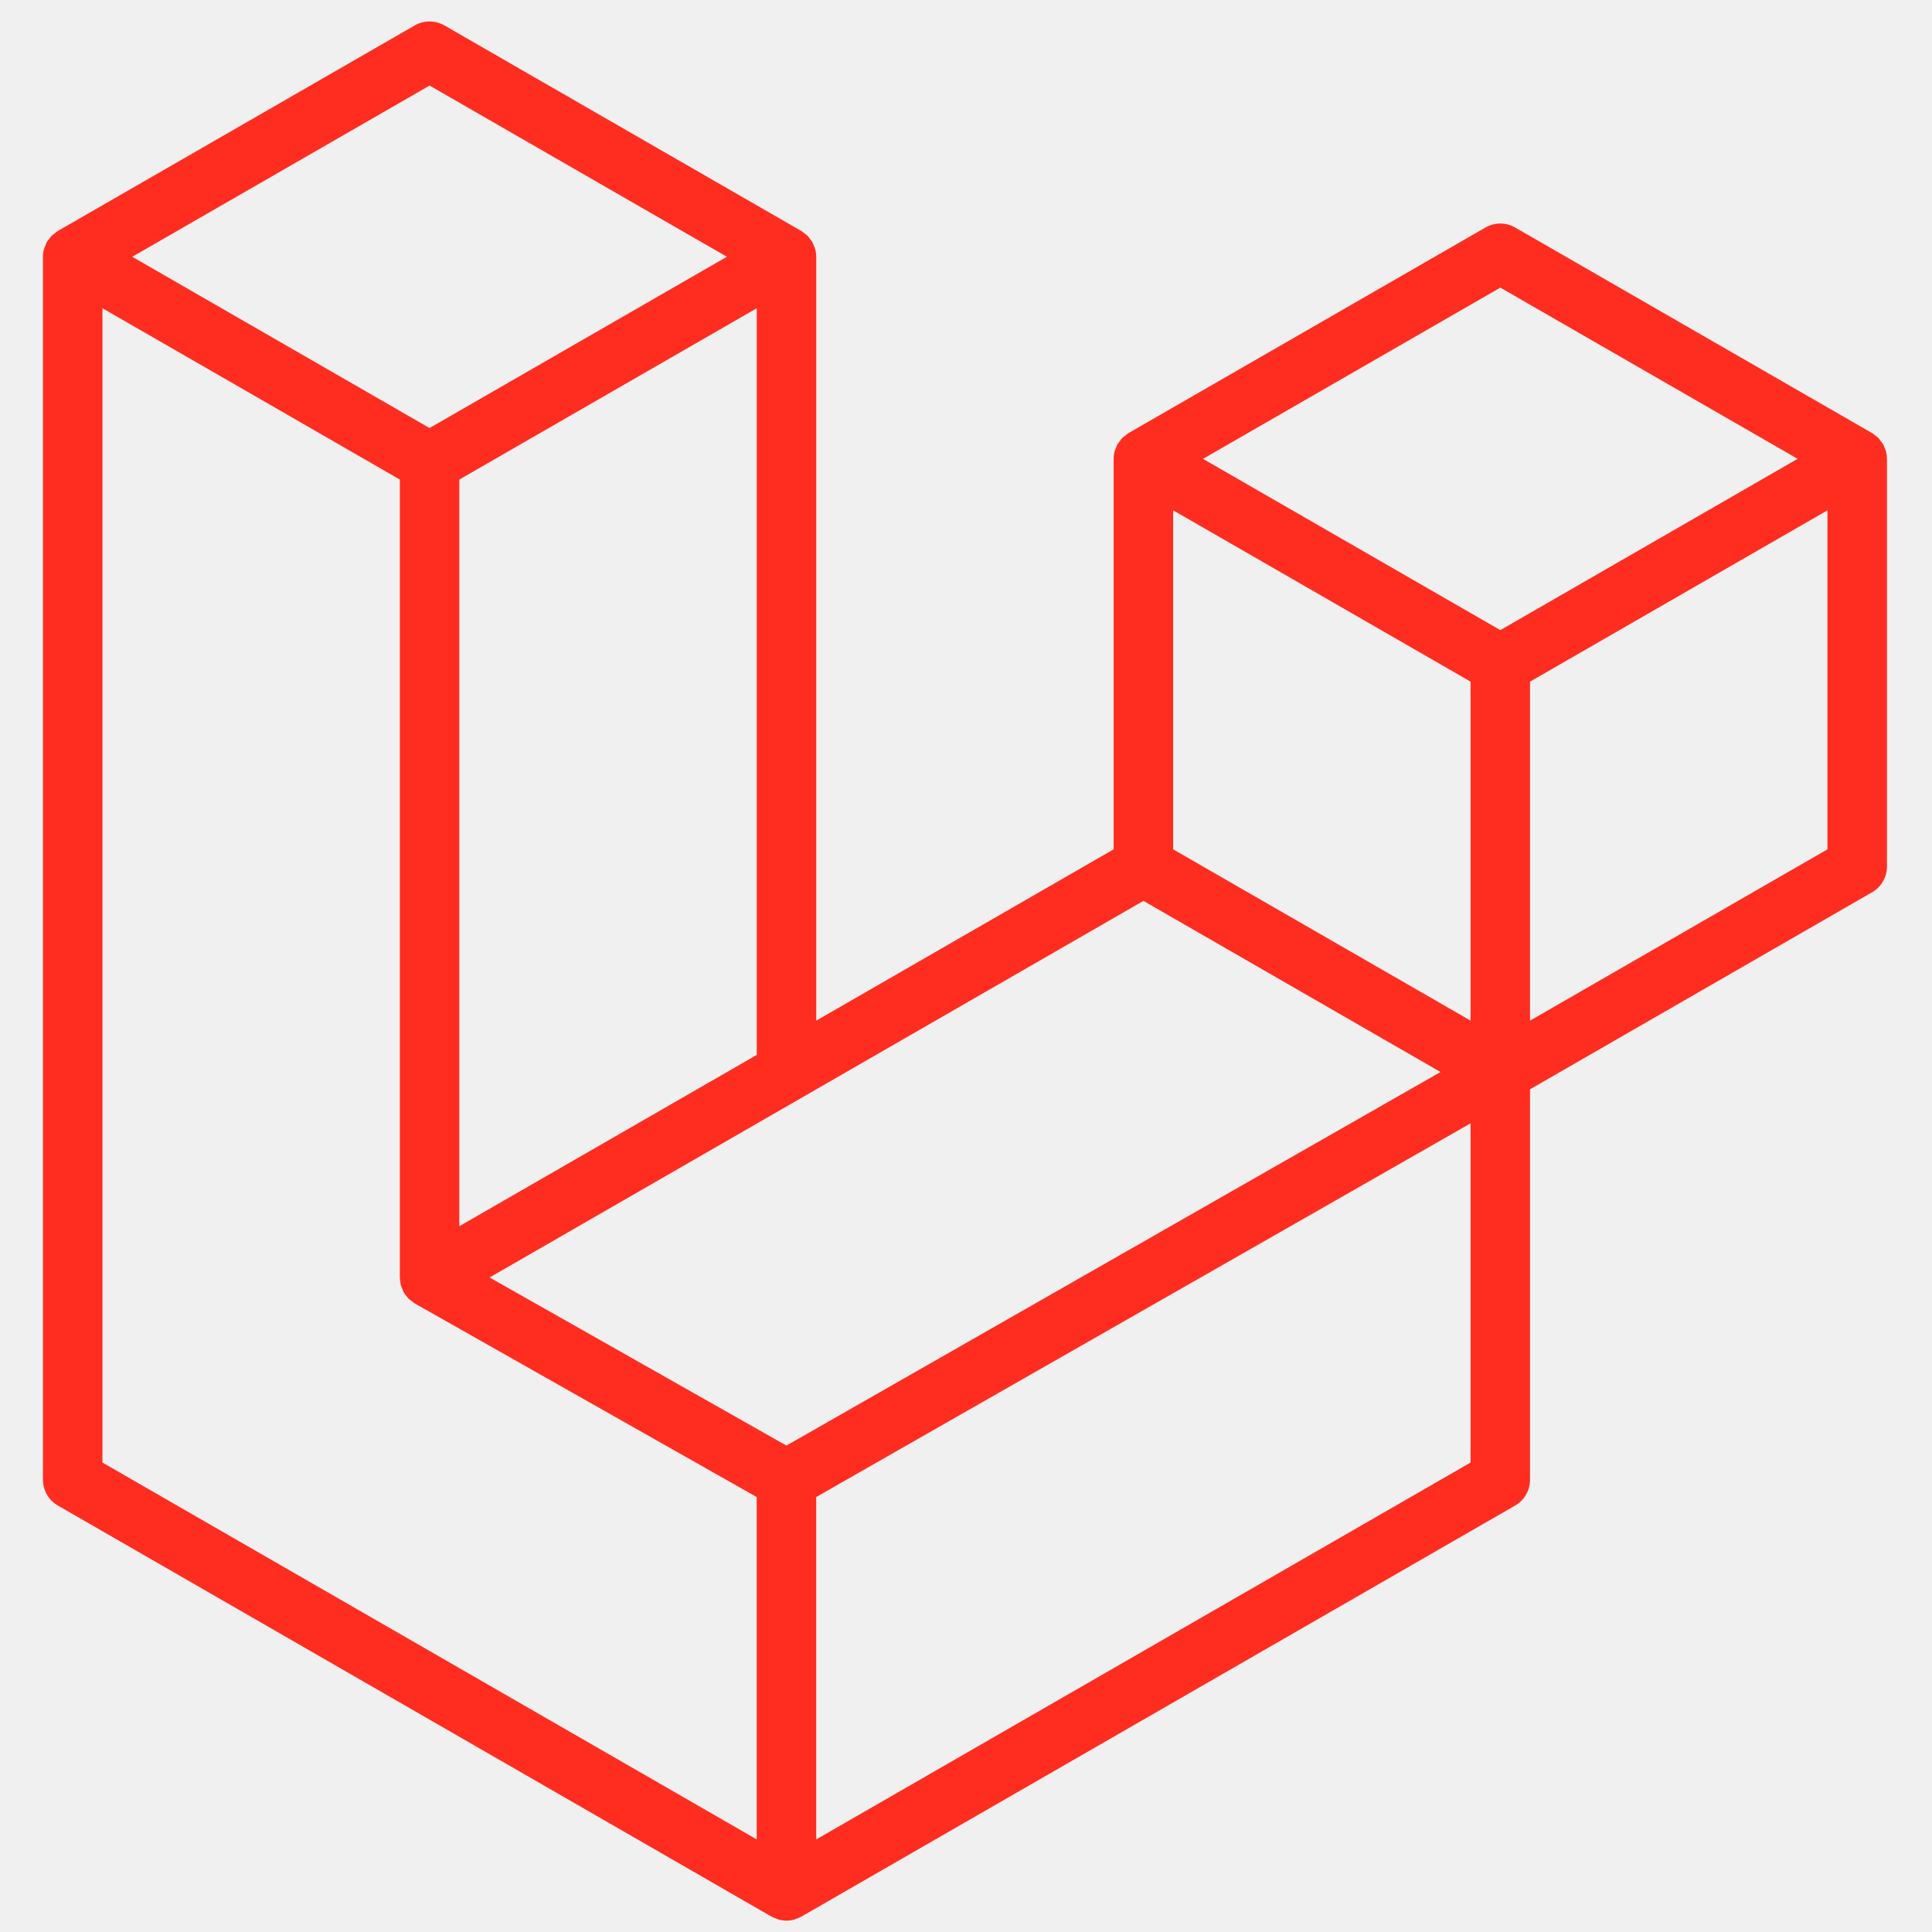
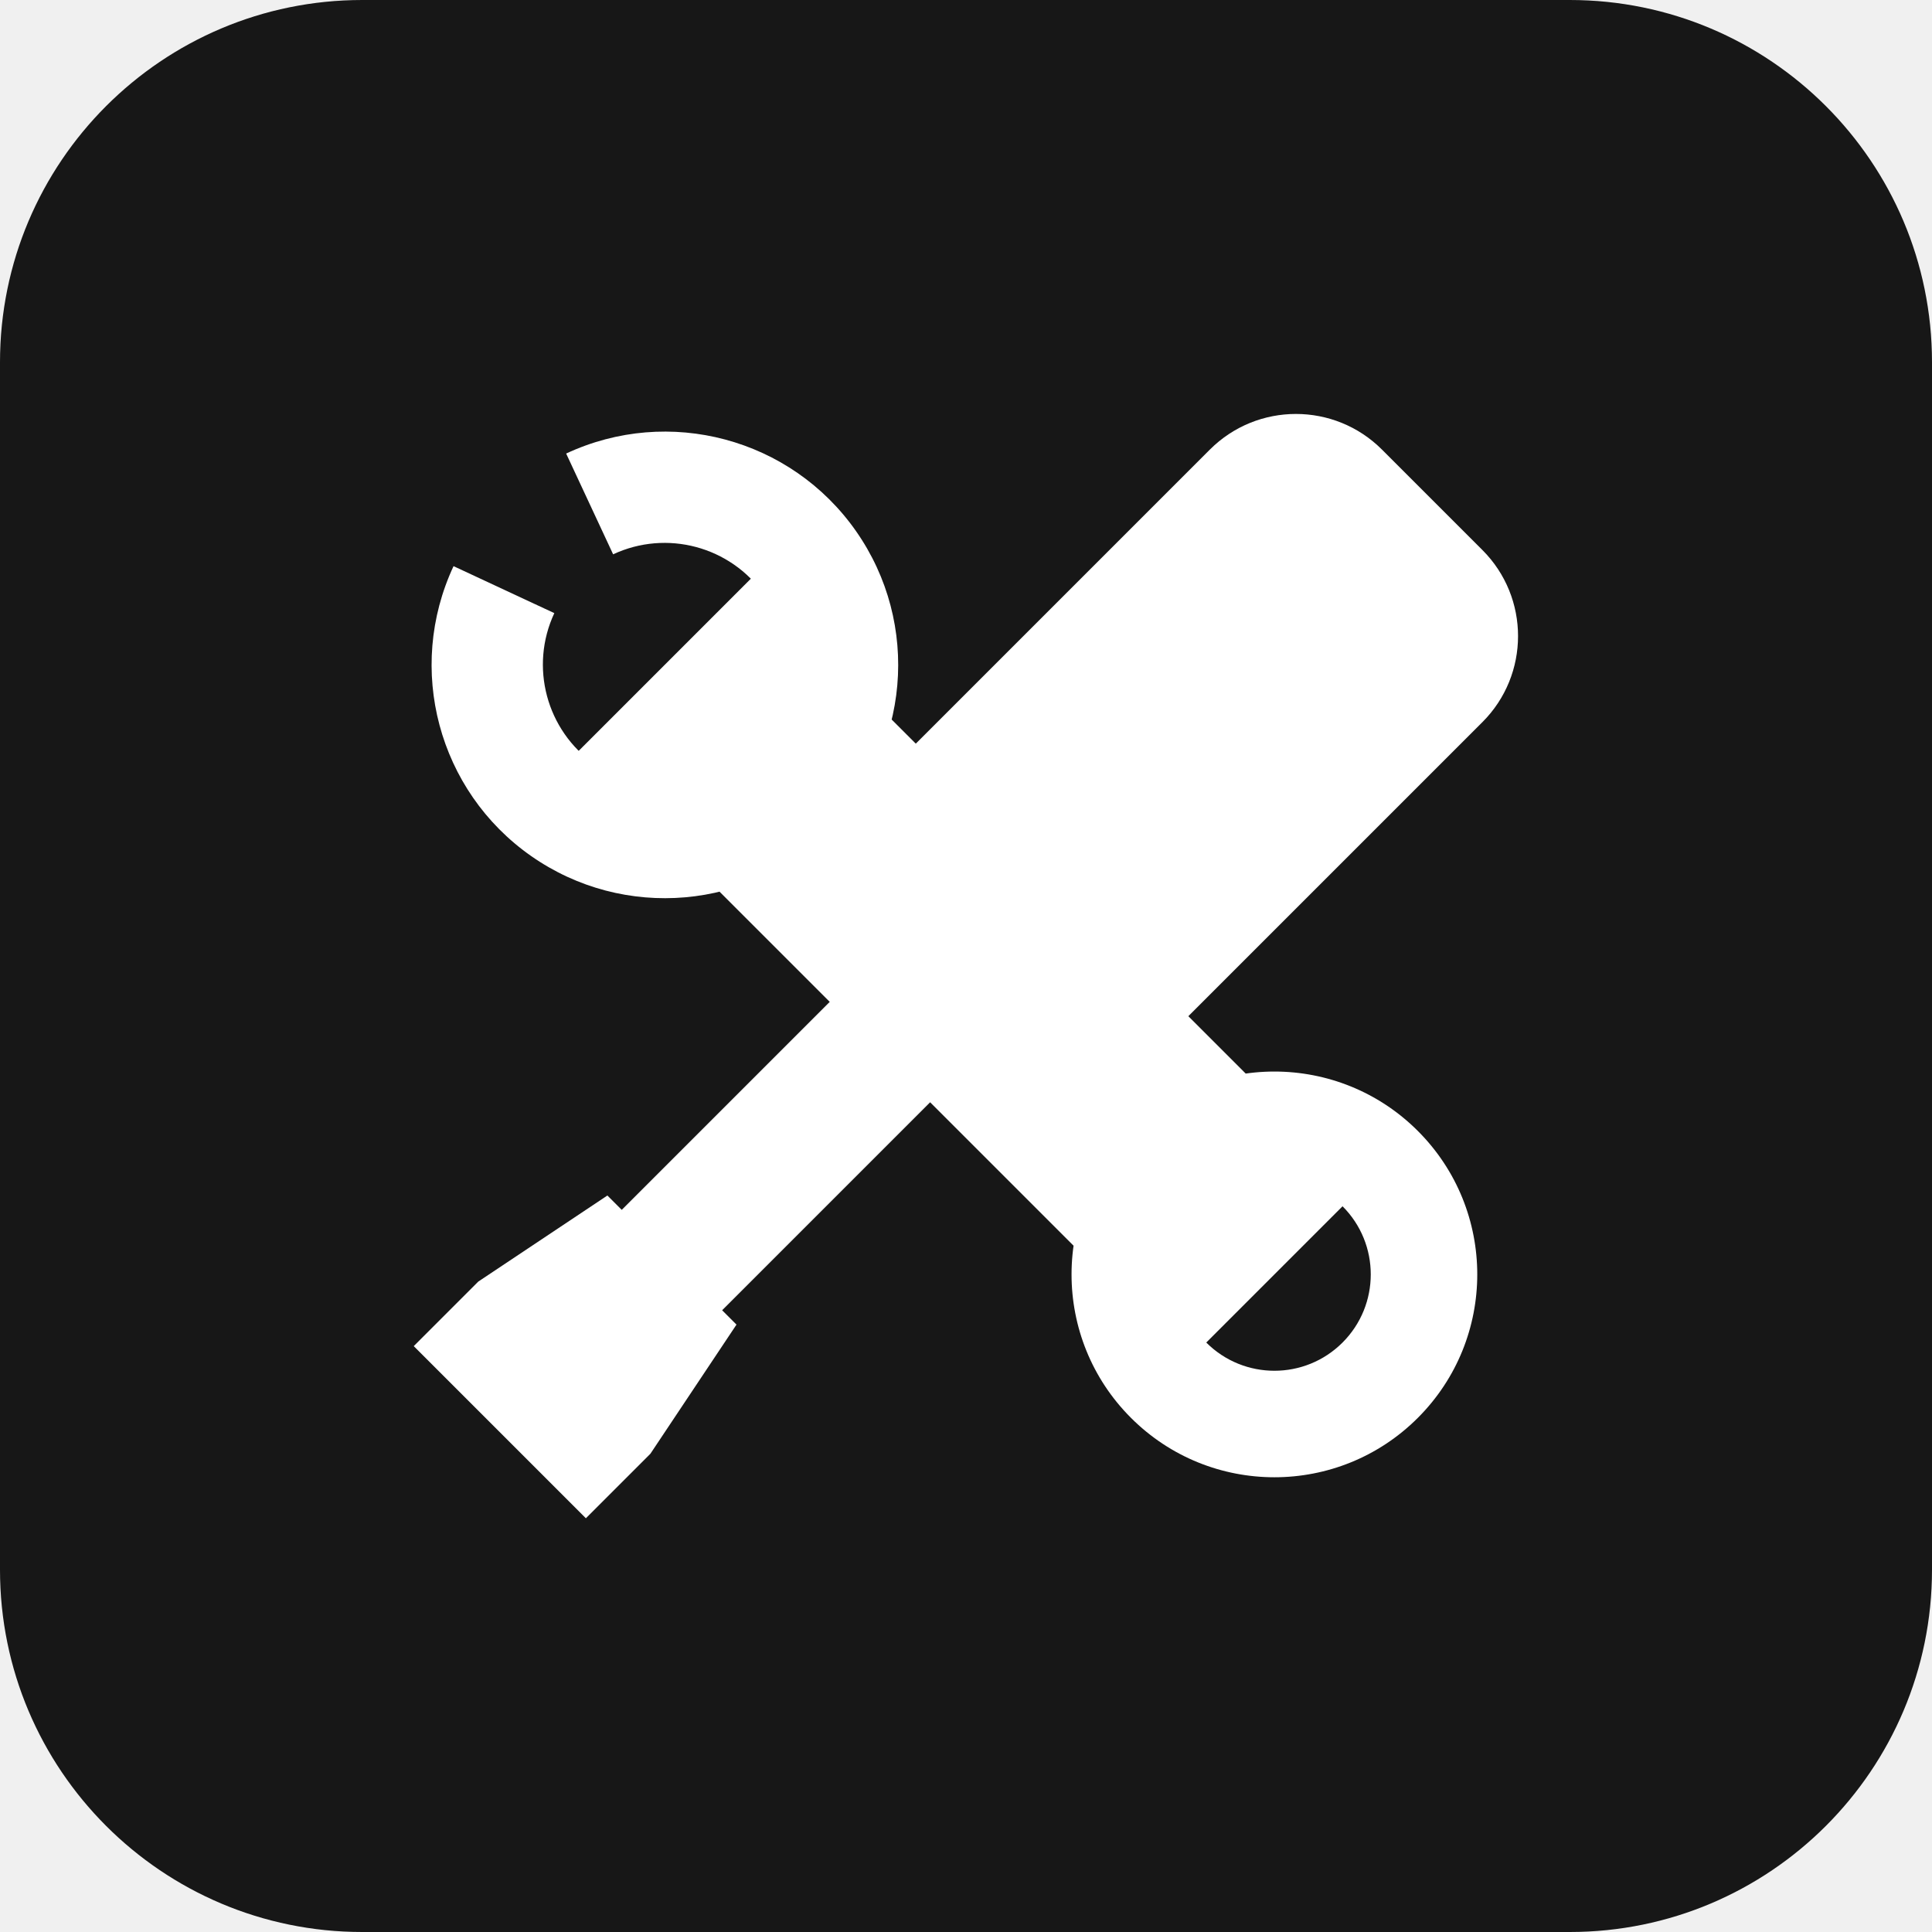
- <svg xmlns="http://www.w3.org/2000/svg" width="166" height="166" viewBox="0 0 166 166" fill="none">
-   <path fill-rule="evenodd" clip-rule="evenodd" d="M162.041 38.759C162.099 38.977 162.129 39.201 162.13 39.426V74.452C162.13 74.902 162.011 75.344 161.786 75.733C161.561 76.122 161.237 76.444 160.847 76.668L131.462 93.594V127.141C131.462 128.054 130.977 128.897 130.186 129.357L68.847 164.683C68.707 164.763 68.554 164.814 68.401 164.868C68.343 164.887 68.289 164.922 68.228 164.938C67.8 165.051 67.349 165.051 66.92 164.938C66.85 164.919 66.786 164.881 66.719 164.855C66.579 164.804 66.432 164.76 66.298 164.683L4.972 129.357C4.583 129.133 4.259 128.81 4.034 128.421C3.808 128.032 3.69 127.591 3.689 127.141L3.689 22.063C3.689 21.834 3.721 21.61 3.779 21.393C3.798 21.32 3.843 21.253 3.868 21.179C3.916 21.045 3.961 20.908 4.031 20.783C4.079 20.7 4.149 20.633 4.206 20.557C4.28 20.454 4.347 20.349 4.433 20.26C4.506 20.186 4.602 20.132 4.685 20.068C4.778 19.992 4.861 19.909 4.966 19.848L35.633 2.185C36.022 1.961 36.462 1.844 36.91 1.844C37.358 1.844 37.798 1.961 38.186 2.185L68.851 19.848H68.857C68.959 19.912 69.045 19.992 69.138 20.065C69.221 20.129 69.313 20.186 69.387 20.257C69.476 20.349 69.54 20.454 69.616 20.557C69.671 20.633 69.744 20.7 69.789 20.783C69.862 20.911 69.904 21.045 69.955 21.179C69.98 21.253 70.025 21.32 70.044 21.396C70.103 21.614 70.133 21.838 70.133 22.063V87.694L95.686 72.974V39.423C95.686 39.2 95.718 38.973 95.775 38.759C95.798 38.683 95.839 38.615 95.865 38.542C95.916 38.408 95.96 38.271 96.031 38.146C96.079 38.063 96.149 37.996 96.203 37.92C96.279 37.818 96.343 37.712 96.433 37.623C96.506 37.549 96.599 37.495 96.681 37.431C96.777 37.355 96.86 37.272 96.962 37.211L127.633 19.548C128.021 19.324 128.461 19.206 128.91 19.206C129.358 19.206 129.798 19.324 130.186 19.548L160.85 37.211C160.959 37.275 161.042 37.355 161.137 37.428C161.217 37.492 161.31 37.549 161.383 37.62C161.473 37.712 161.536 37.818 161.613 37.92C161.67 37.996 161.741 38.063 161.785 38.146C161.859 38.271 161.9 38.408 161.951 38.542C161.98 38.615 162.021 38.683 162.041 38.759ZM157.018 72.974V43.848L146.287 50.028L131.462 58.568V87.694L157.021 72.974H157.018ZM126.354 125.663V96.518L111.771 104.85L70.13 128.626V158.046L126.354 125.663ZM8.801 26.485V125.663L65.018 158.043V128.629L35.649 112L35.64 111.994L35.627 111.988C35.528 111.93 35.445 111.847 35.353 111.777C35.273 111.713 35.18 111.662 35.11 111.592L35.104 111.582C35.021 111.502 34.963 111.403 34.893 111.314C34.829 111.228 34.753 111.154 34.702 111.065L34.699 111.055C34.641 110.96 34.606 110.845 34.565 110.736C34.523 110.64 34.469 110.551 34.443 110.449C34.411 110.328 34.405 110.197 34.392 110.072C34.379 109.976 34.354 109.881 34.354 109.785V109.778V41.205L19.532 32.662L8.801 26.485ZM36.913 7.35L11.364 22.063L36.907 36.777L62.453 22.06L36.907 7.35H36.913ZM50.2 99.174L65.022 90.637V26.485L54.291 32.665L39.466 41.205V105.357L50.2 99.174ZM128.91 24.713L103.363 39.426L128.91 54.14L154.453 39.423L128.91 24.713ZM126.354 58.568L111.529 50.028L100.798 43.848V72.974L115.619 81.511L126.354 87.694V58.568ZM67.571 124.205L105.042 102.803L123.772 92.109L98.245 77.405L68.854 94.334L42.066 109.762L67.571 124.205Z" fill="#FF2D20" />
+ <svg xmlns="http://www.w3.org/2000/svg" viewBox="0 0 32 32">
+   <rect width="32" height="32" rx="6" fill="#171717" />
+   <g fill="#ffffff" transform="translate(16 16) scale(0.84) translate(-16 -16)">
+     <g transform="rotate(-45 16 16)">
+       <path d="M17.57 3.28A4.6 4.6 0 1 1 14.43 3.28L15.18 5.34A2.4 2.4 0 1 0 16.82 5.34Z M13.6 7.6L18.4 7.6L18.4 24.6L13.6 24.6Z M12 24.6A4 4 0 1 1 20 24.6A4 4 0 1 1 12 24.6Z M14.1 24.6A1.9 1.9 0 1 0 17.9 24.6A1.9 1.9 0 1 0 14.1 24.6Z" />
+     </g>
+     <g transform="rotate(45 16 16)">
+       <path d="M12.2 5.4A2.4 2.4 0 0 1 14.6 3L17.4 3A2.4 2.4 0 0 1 19.8 5.4L19.8 14L12.2 14Z M14.6 14L17.4 14L17.4 24.2L14.6 24.2Z M14.2 24.2L17.8 24.2L18.4 27.2L18.4 29L13.6 29L13.6 27.2Z" />
+     </g>
+   </g>
</svg>
